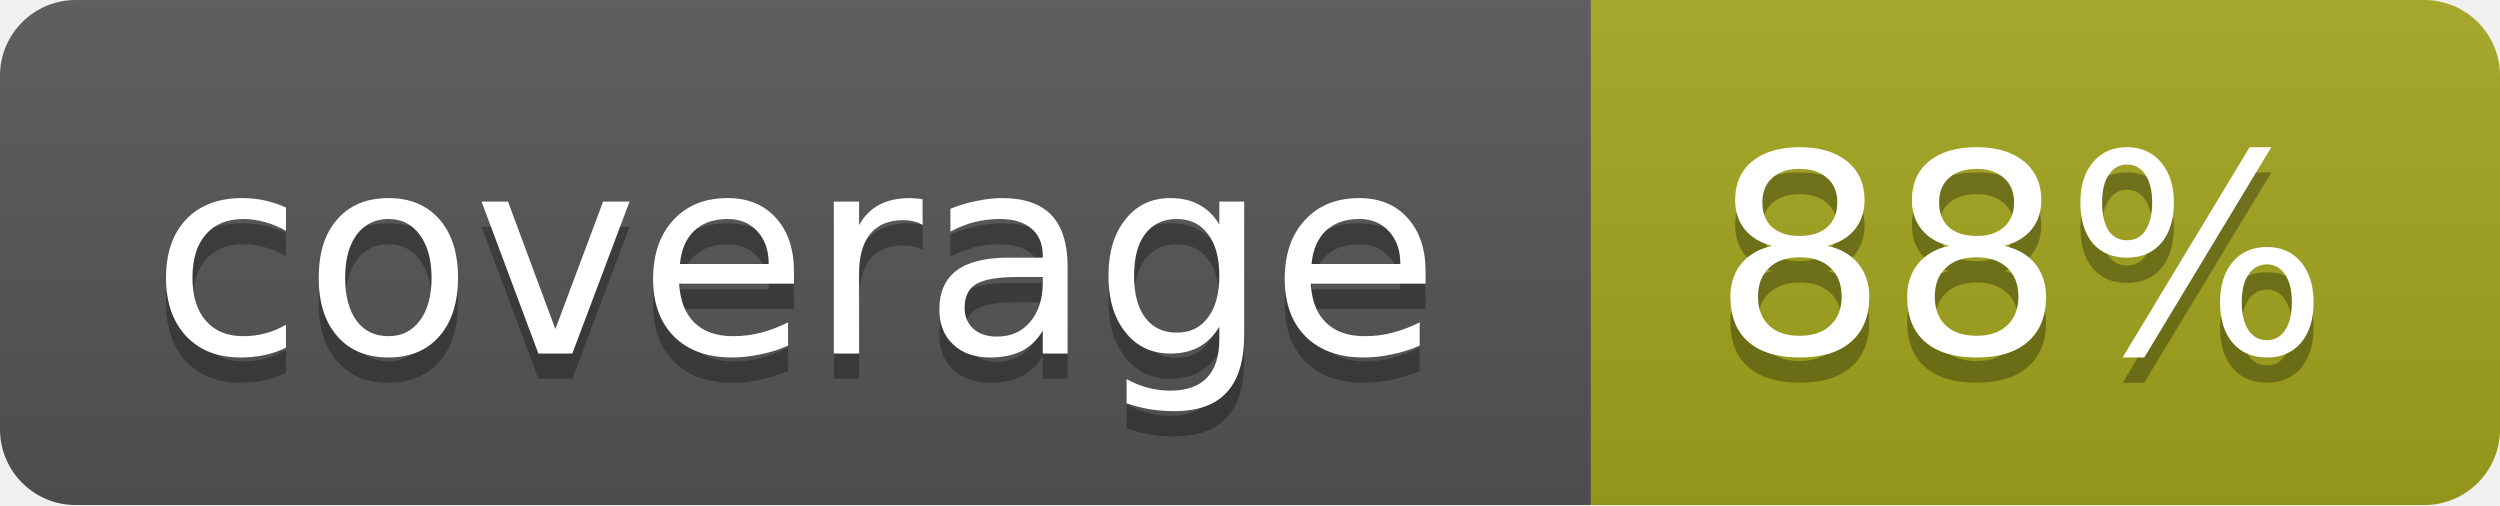
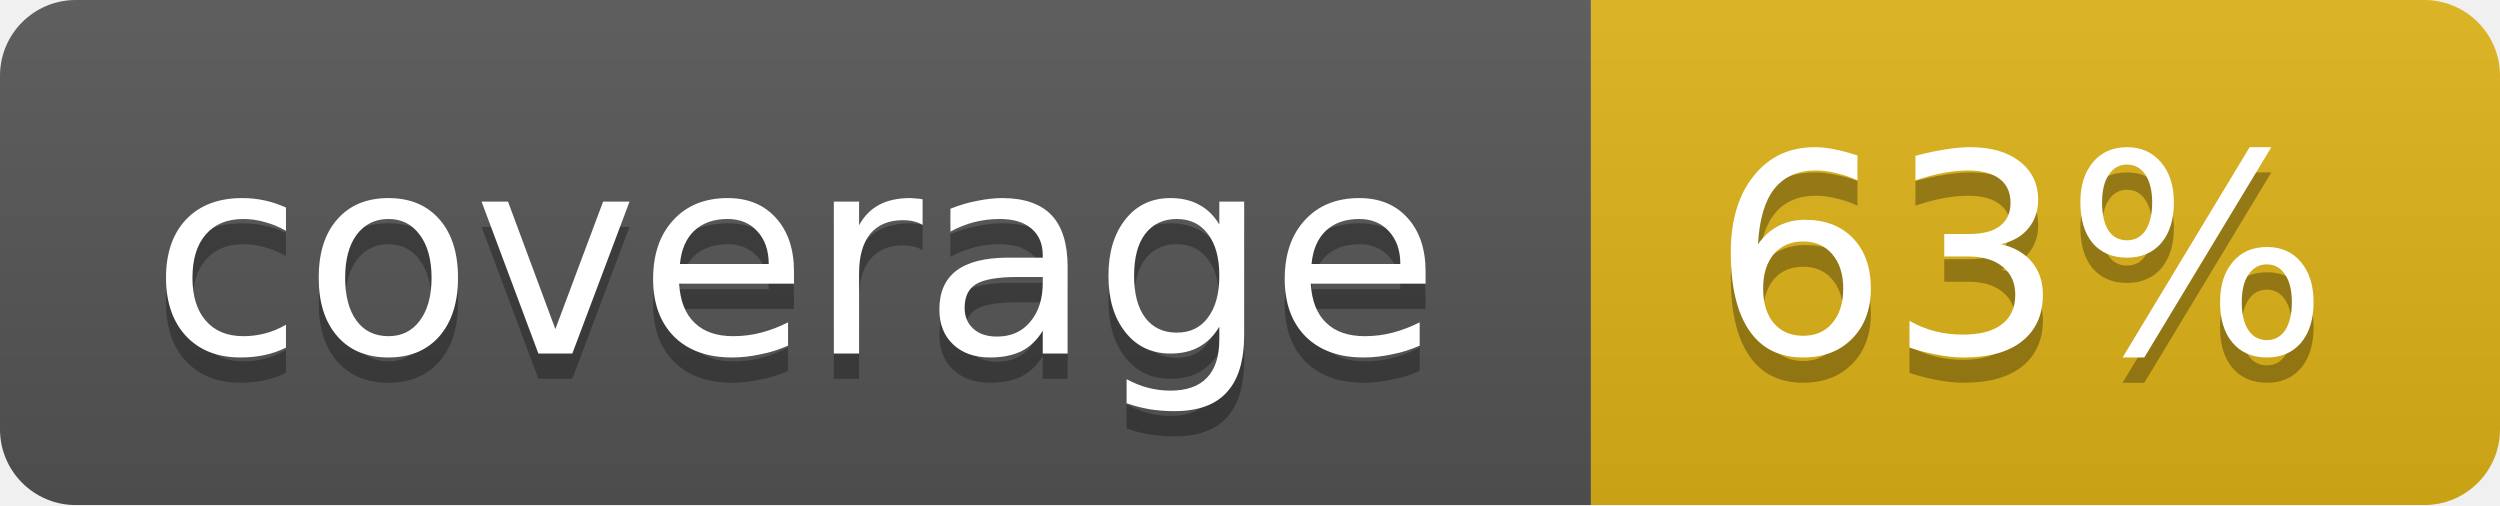
<svg xmlns="http://www.w3.org/2000/svg" width="99" height="20">
  <linearGradient id="b" x2="0" y2="100%">
    <stop offset="0" stop-color="#bbb" stop-opacity=".1" />
    <stop offset="1" stop-opacity=".1" />
  </linearGradient>
  <mask id="a">
    <rect width="99" height="20" rx="3" fill="#fff" />
  </mask>
  <g mask="url(#a)">
    <path fill="#555" d="M0 0h63v20H0z" />
-     <path fill="#a4a61d" d="M63 0h36v20H63z" />
+     <path fill="#dfb317" d="M63 0h36v20H63z" />
    <path fill="url(#b)" d="M0 0h99v20H0z" />
  </g>
  <g fill="#fff" text-anchor="middle" font-family="DejaVu Sans,Verdana,Geneva,sans-serif" font-size="11">
    <text x="31.5" y="15" fill="#010101" fill-opacity=".3">coverage</text>
    <text x="31.5" y="14">coverage</text>
-     <text x="80" y="15" fill="#010101" fill-opacity=".3">88%</text>
-     <text x="80" y="14">88%</text>
+     <text x="80" y="15" fill="#010101" fill-opacity=".3">63%</text>
+     <text x="80" y="14">63%</text>
  </g>
</svg>
